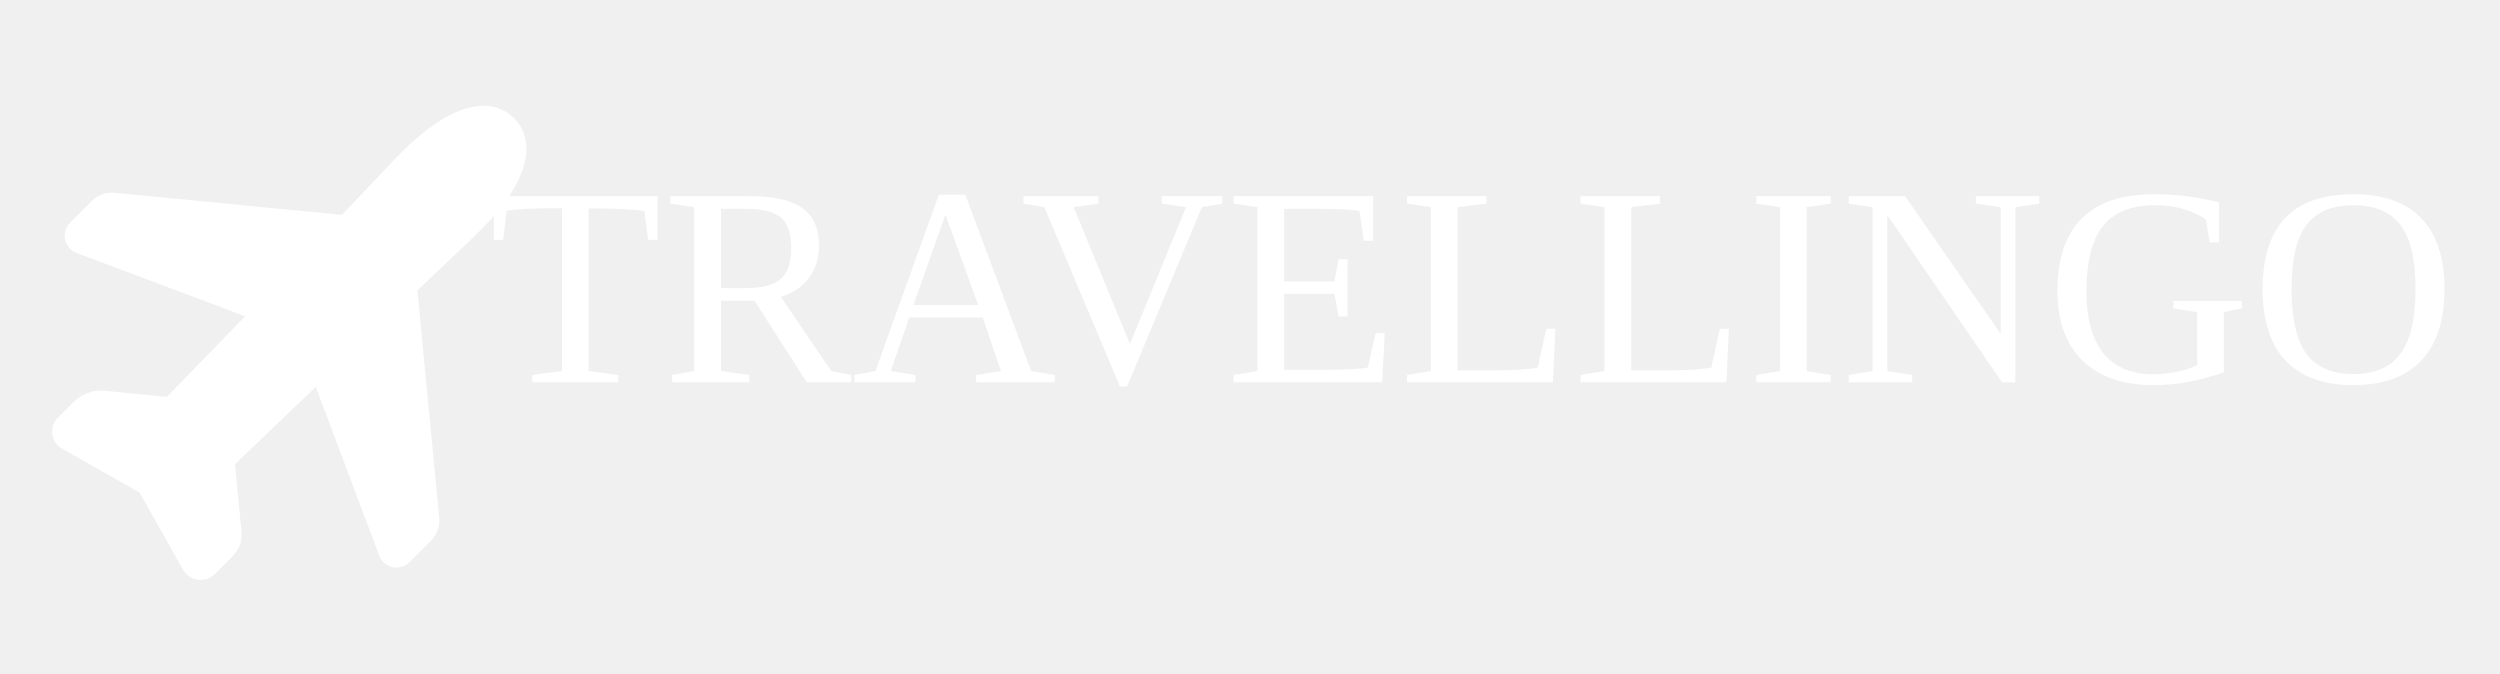
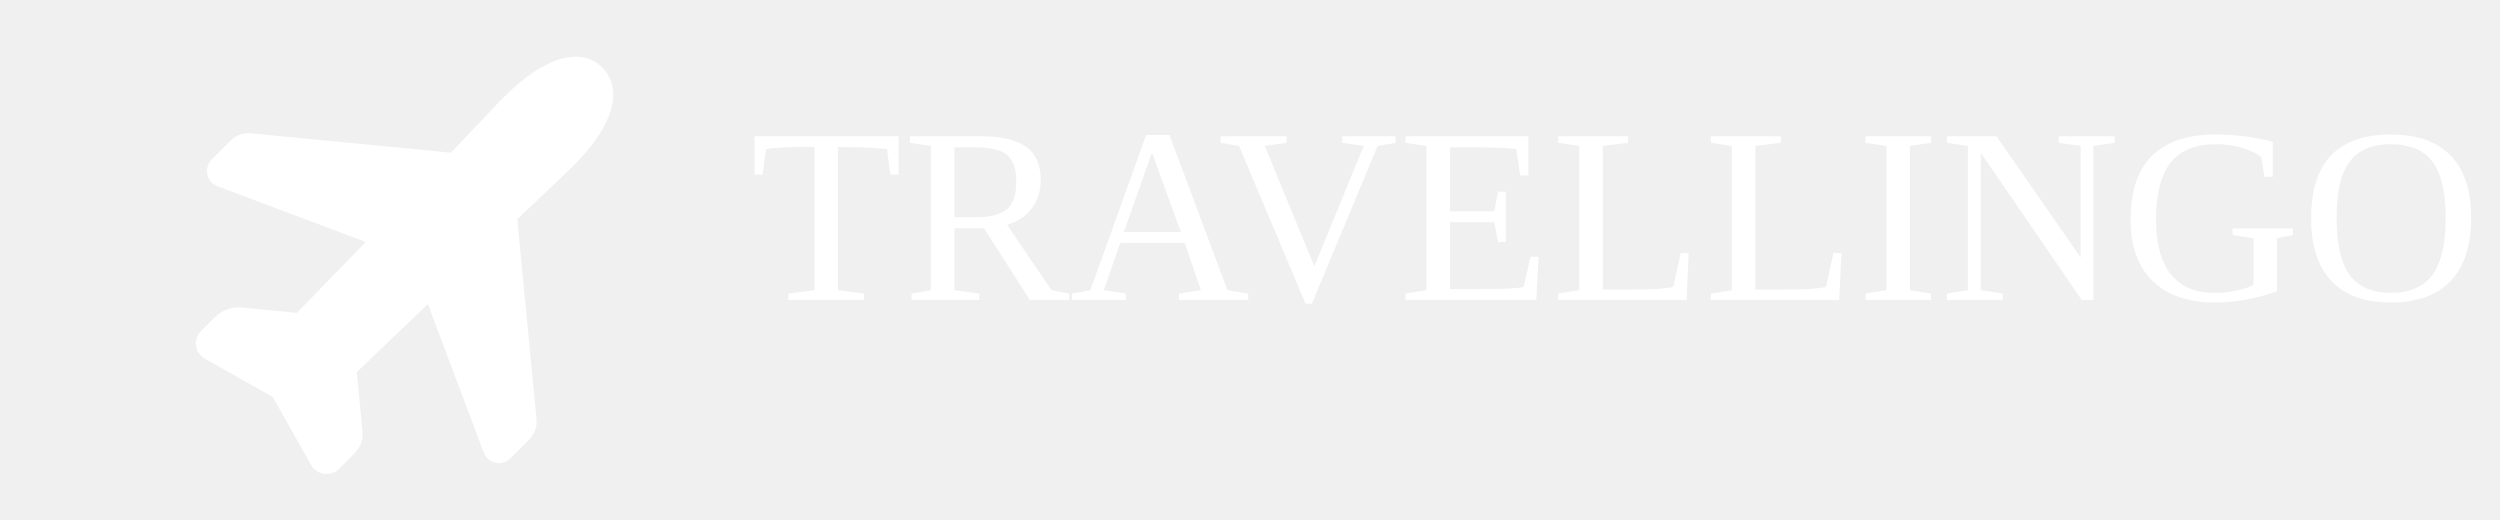
- <svg xmlns="http://www.w3.org/2000/svg" width="193" height="52" viewBox="0 0 220 52" fill="none">
+ <svg xmlns="http://www.w3.org/2000/svg" width="250" height="52" viewBox="0 0 220 52" fill="none">
  <path d="M37.955 43.92L36.043 45.832C35.851 46.024 35.614 46.165 35.353 46.241C35.093 46.318 34.817 46.328 34.551 46.271C34.286 46.214 34.039 46.09 33.833 45.913C33.628 45.736 33.47 45.51 33.374 45.255L27.787 30.41L20.682 37.207L21.218 42.813C21.343 43.904 21.228 44.561 20.244 45.545L18.957 46.832C18.76 47.042 18.515 47.202 18.243 47.297C17.971 47.393 17.68 47.421 17.394 47.38C16.993 47.321 16.434 47.098 16.041 46.377L12.365 39.855C12.338 39.806 12.313 39.755 12.29 39.703C12.287 39.699 12.283 39.695 12.279 39.692C12.227 39.67 12.176 39.645 12.127 39.616L5.571 35.91C4.87 35.518 4.656 34.967 4.601 34.573C4.564 34.308 4.589 34.038 4.675 33.785C4.761 33.532 4.906 33.302 5.097 33.115L6.455 31.756C7.19 31.021 8.233 30.638 9.184 30.751L14.687 31.288L21.573 24.195L6.747 18.625C6.493 18.53 6.266 18.372 6.089 18.166C5.911 17.961 5.788 17.714 5.731 17.449C5.673 17.183 5.683 16.908 5.759 16.647C5.836 16.386 5.976 16.149 6.168 15.957L8.101 14.024C8.376 13.76 8.707 13.561 9.069 13.442C9.432 13.324 9.816 13.288 10.194 13.338L30.09 15.274L34.13 11.016C34.417 10.695 35.253 9.848 35.448 9.653C39.419 5.687 43.077 4.606 45.236 6.764C45.915 7.444 46.903 8.975 45.889 11.592C45.29 13.139 44.1 14.809 42.35 16.558C42.158 16.751 41.312 17.585 40.988 17.876L36.729 21.914L38.642 41.833C38.691 42.21 38.655 42.593 38.536 42.955C38.417 43.316 38.219 43.646 37.955 43.92V43.92Z" fill="white" />
-   <text x="43" y="30" fill="#white" stroke="#white" font-size="25">
+   <text x="60" y="30" fill="#white" stroke="#white" font-size="25">
    <tspan fill="white">TRAVELLINGO</tspan>
  </text>
</svg>
